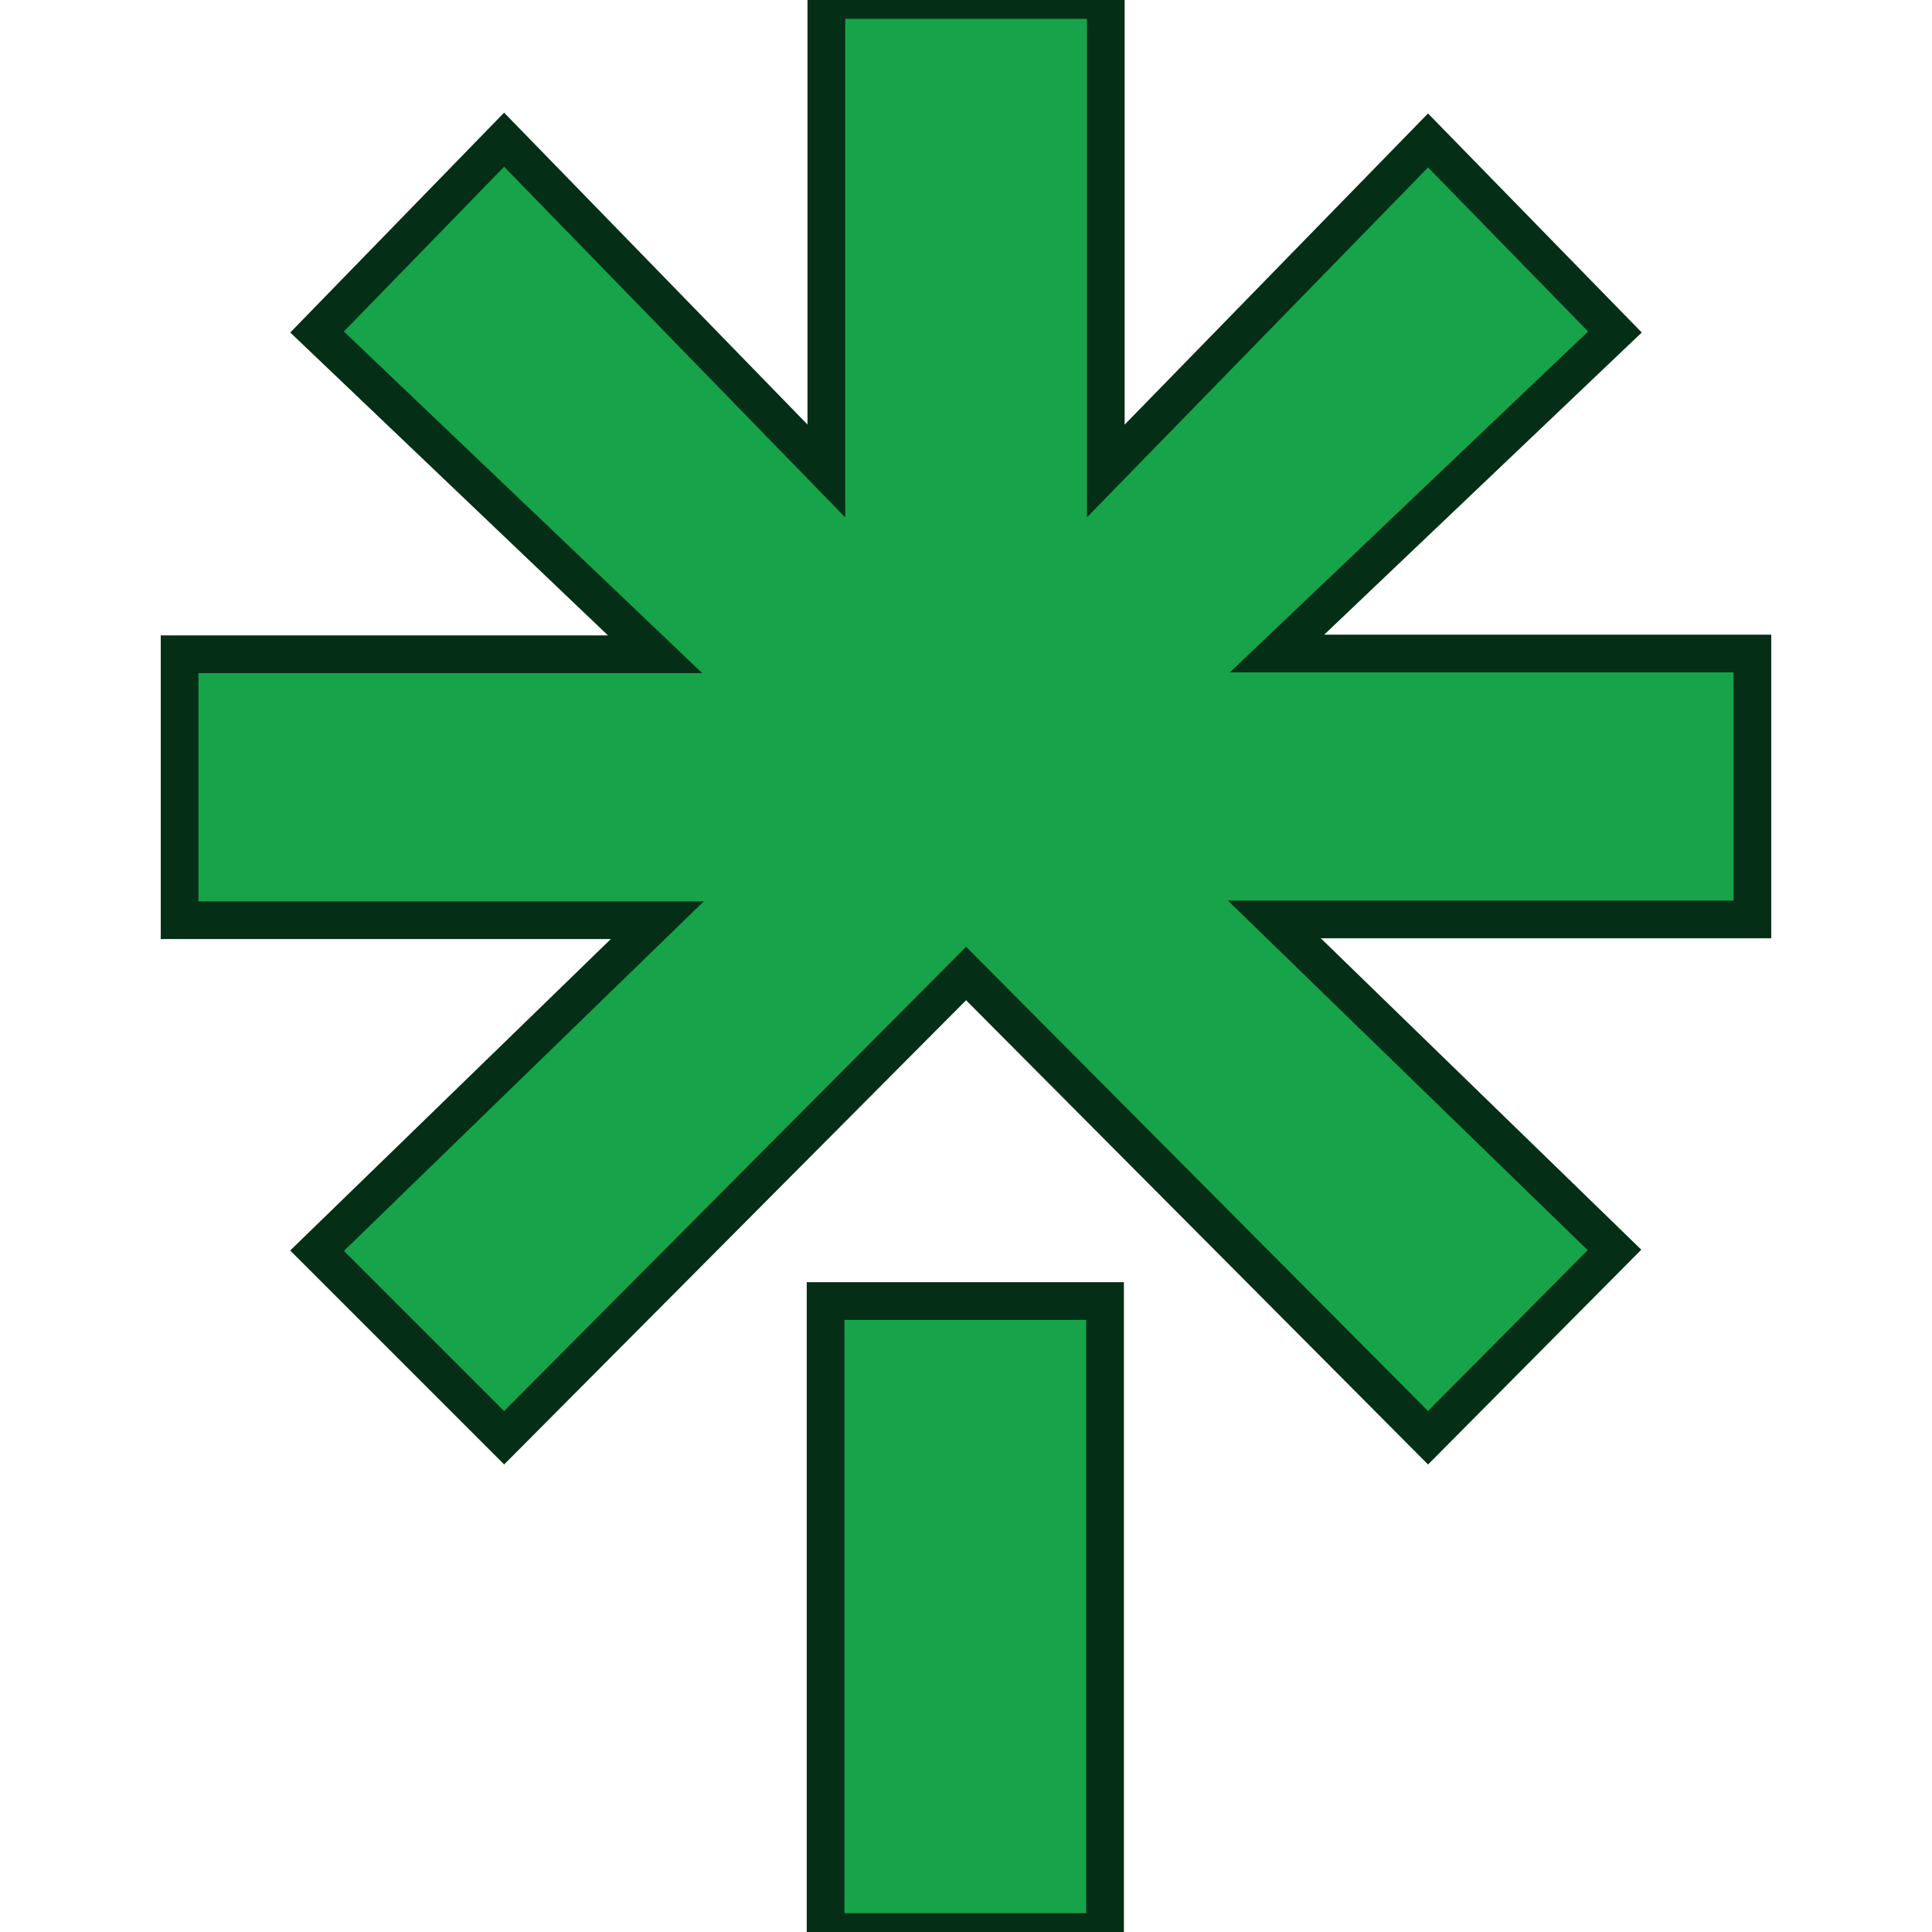
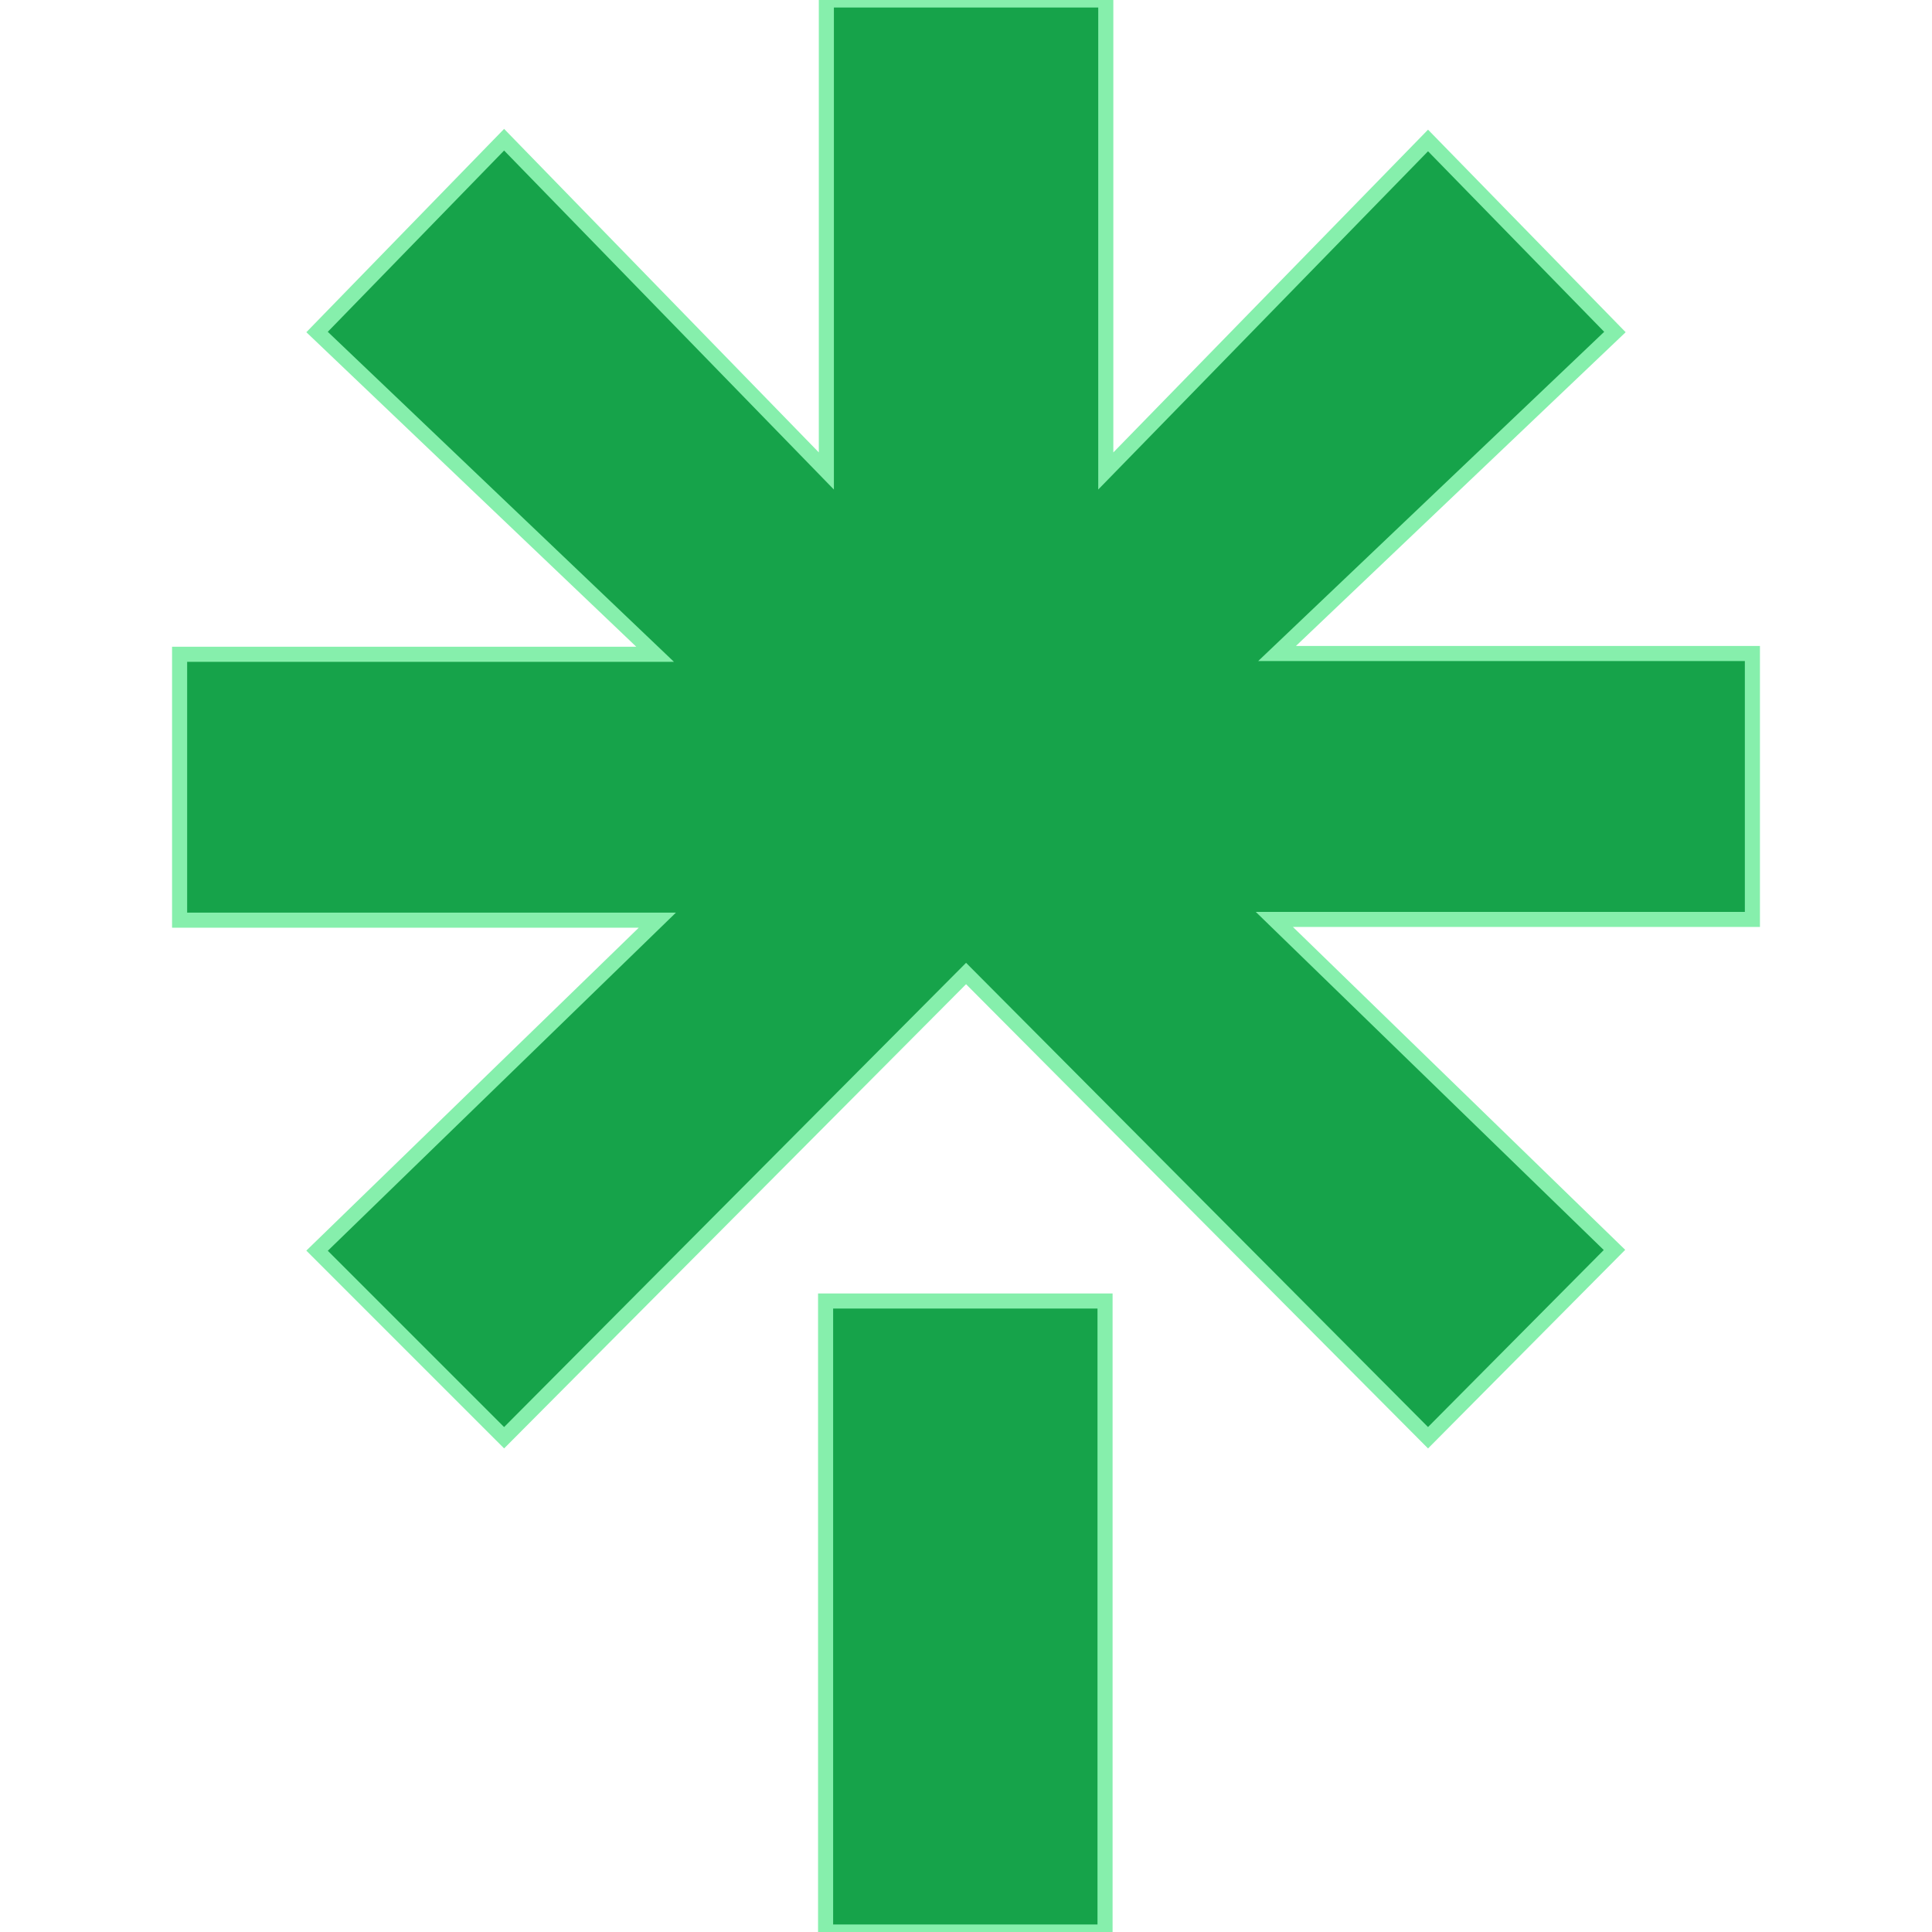
<svg xmlns="http://www.w3.org/2000/svg" width="32" height="32" shape-rendering="geometricPrecision" text-rendering="geometricPrecision" image-rendering="optimizeQuality" fill-rule="evenodd" clip-rule="evenodd" viewBox="0 0 417 512.238">
-   <path fill="#16a34a" stroke="#052e16" stroke-width="10" fill-rule="nonzero" d="M171.274 344.942h74.09v167.296h-74.09V344.942zM0 173.468h126.068l-89.622-85.44 49.591-50.985 85.439 87.829V0h74.086v124.872L331 37.243l49.552 50.785-89.58 85.24H417v70.502H290.252l90.183 87.629L331 381.192 208.519 258.11 86.037 381.192l-49.591-49.591 90.218-87.631H0v-70.502z" />
+   <path fill="#16a34a" stroke="#86efac" stroke-width="4" fill-rule="nonzero" d="M171.274 344.942h74.09v167.296h-74.09V344.942zM0 173.468h126.068l-89.622-85.44 49.591-50.985 85.439 87.829V0h74.086v124.872L331 37.243l49.552 50.785-89.58 85.24H417v70.502H290.252l90.183 87.629L331 381.192 208.519 258.11 86.037 381.192l-49.591-49.591 90.218-87.631H0v-70.502z" />
</svg>
